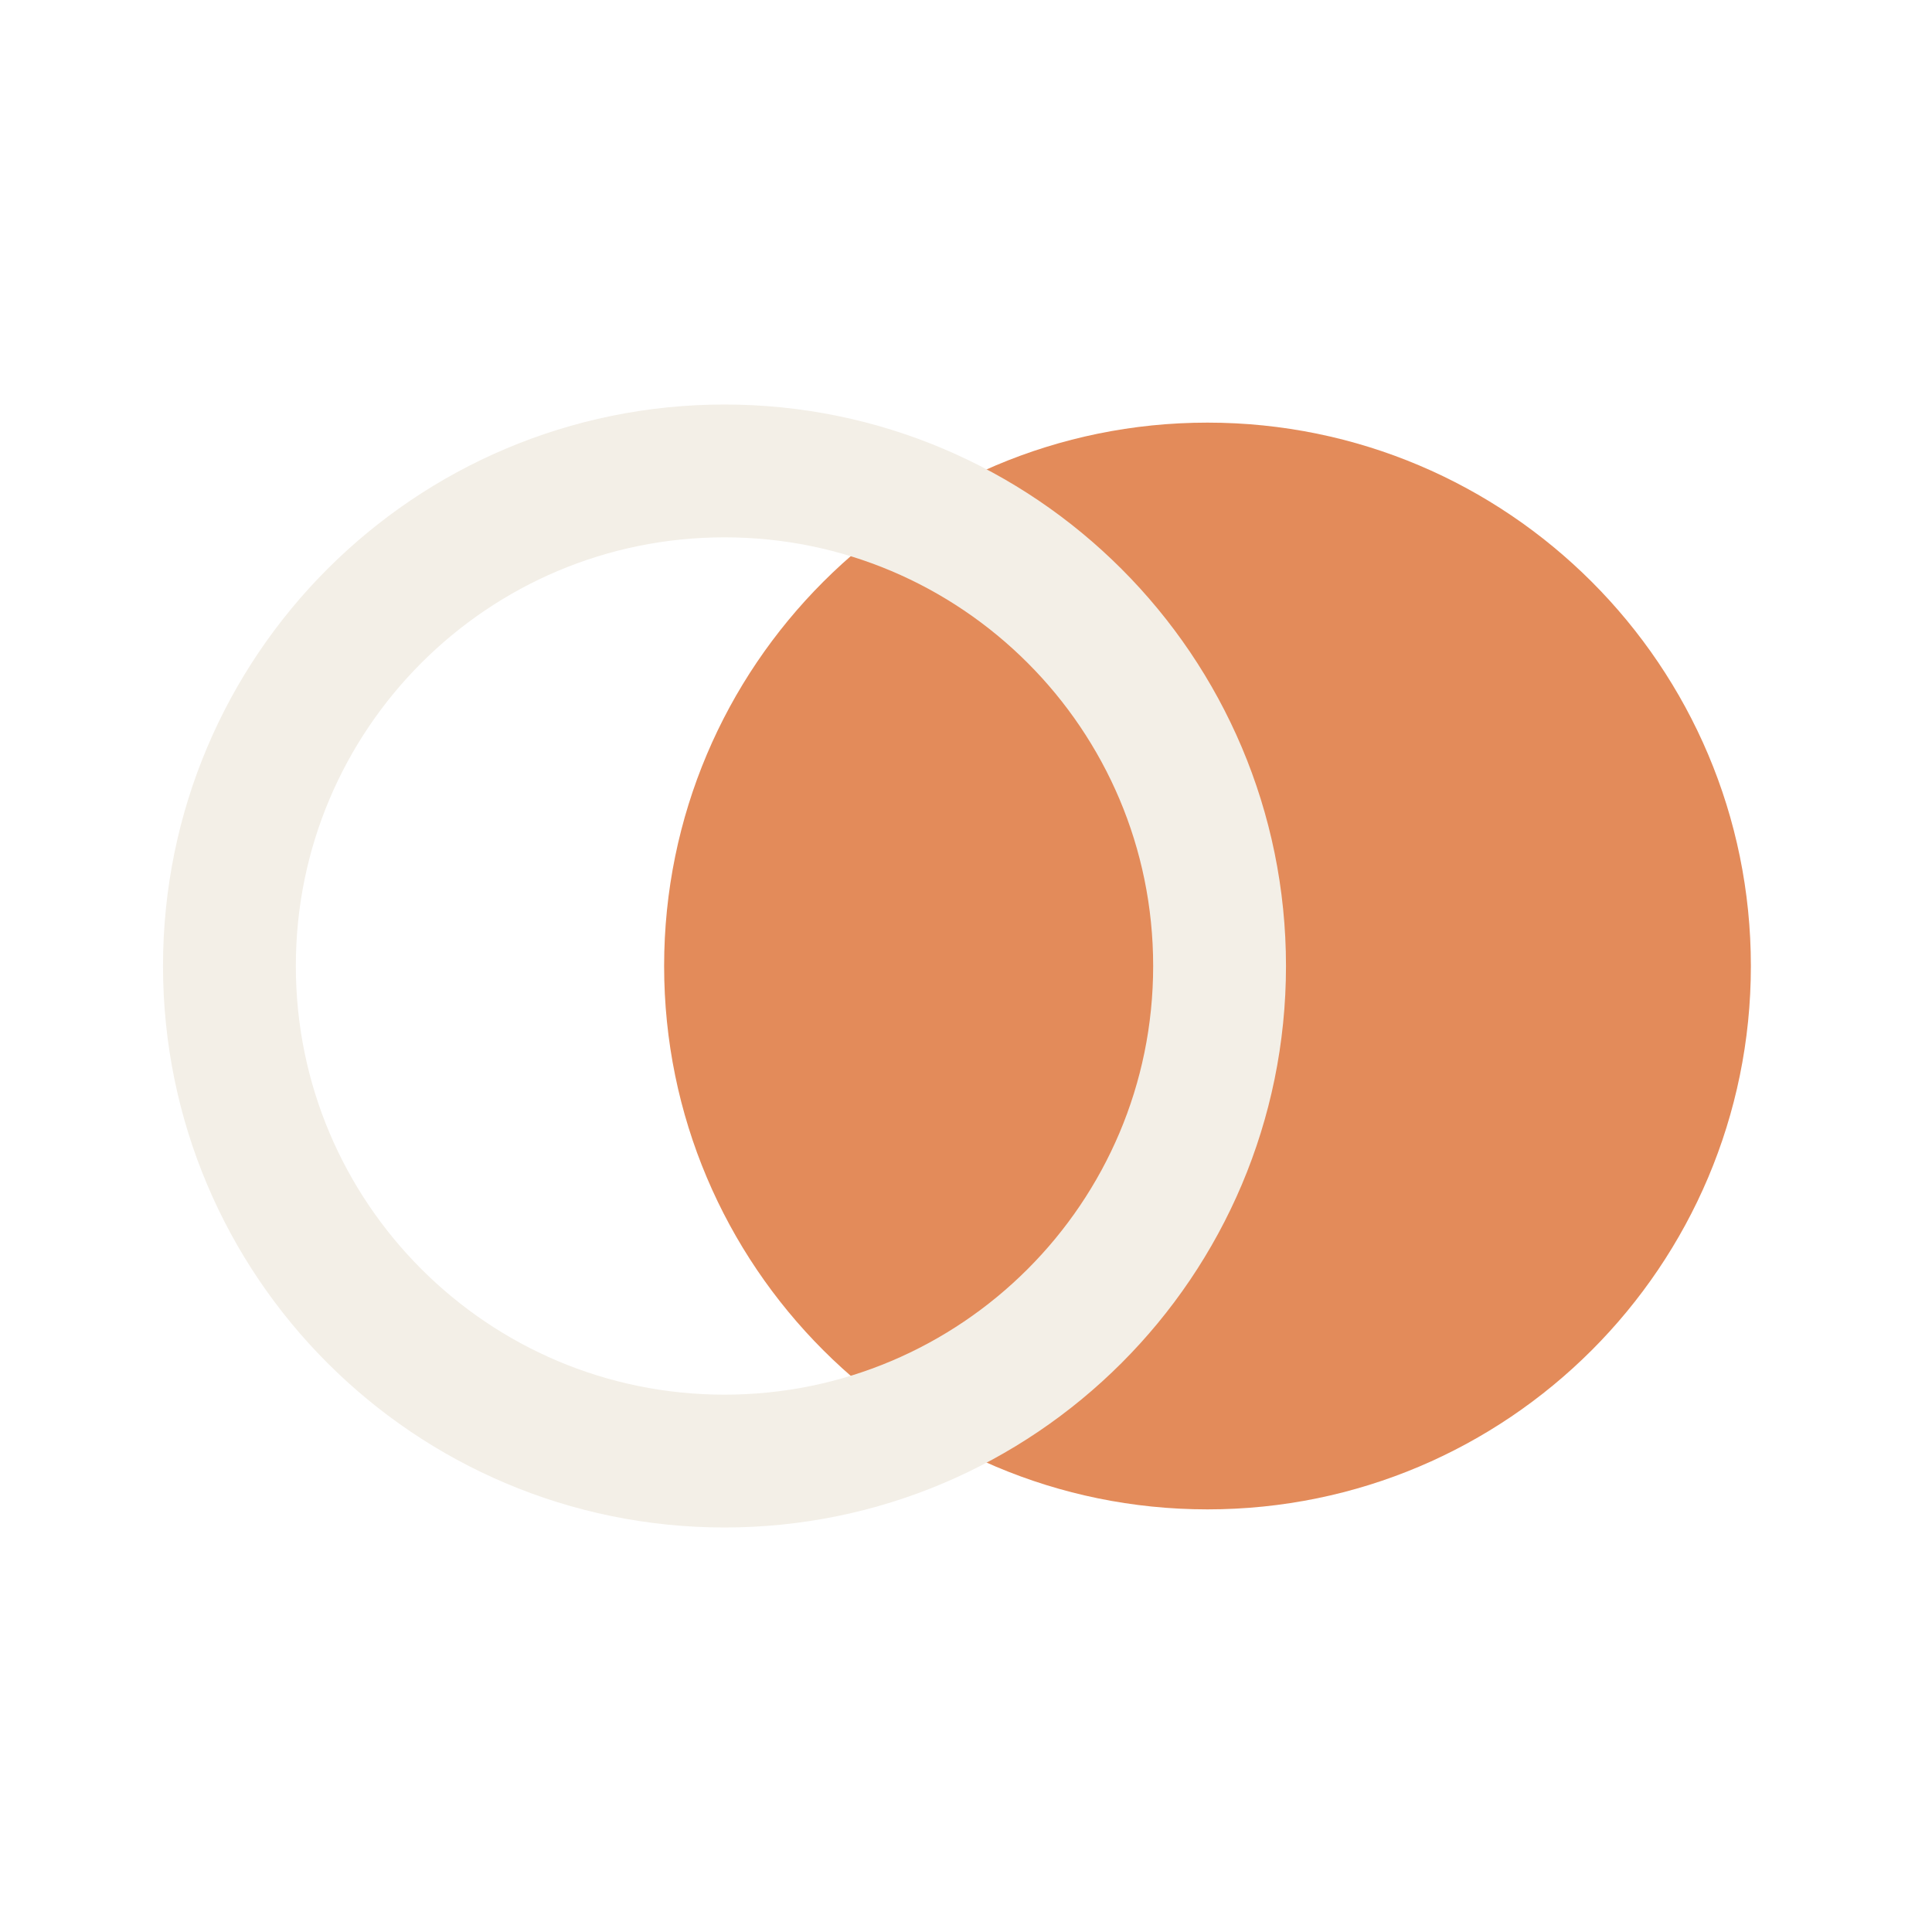
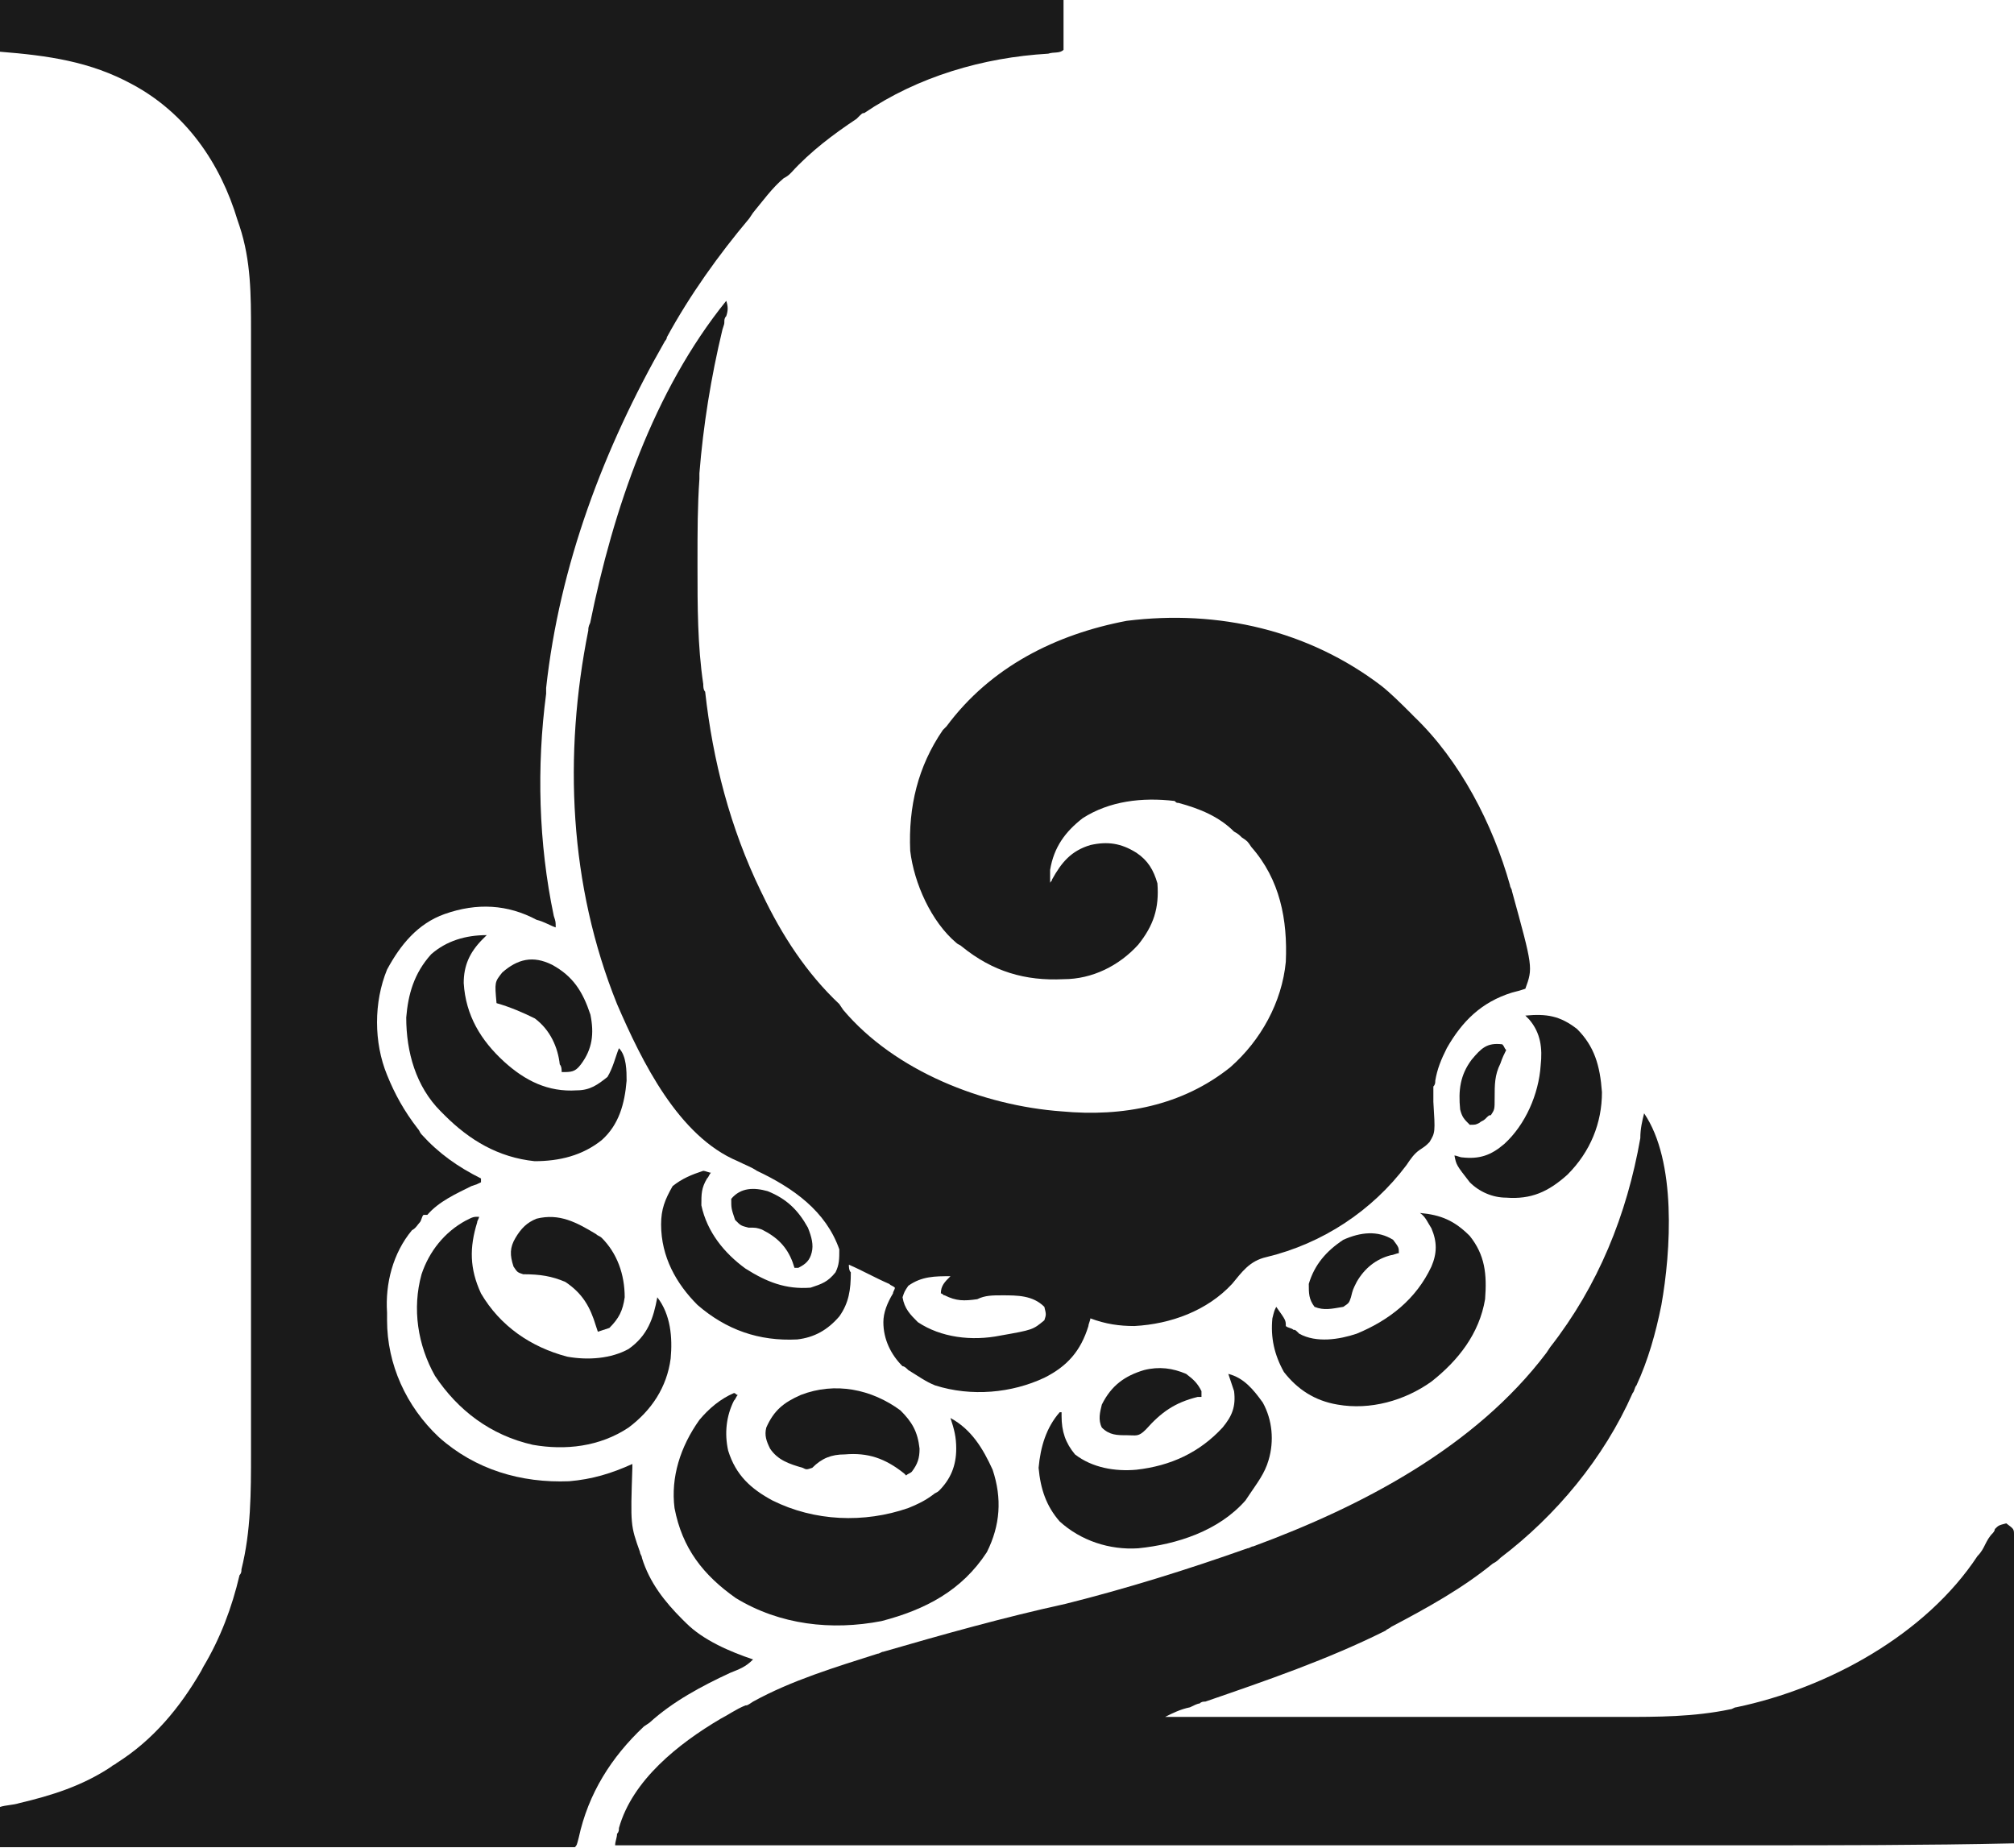
- <svg xmlns="http://www.w3.org/2000/svg" viewBox="0 0 32 32" fill="none">
-   <circle cx="20" cy="16" r="9" fill="#e38b5a" />
-   <circle cx="12" cy="16" r="8.2" stroke="#f3efe7" stroke-width="2.2" />
+ <svg xmlns="http://www.w3.org/2000/svg" width="37.069" height="34" viewBox="0 0 37.069 34" fill="none">
+   <g>
+     <path d="M0 0C6.454 0 12.909 0 19.575 0C19.575 0.317 19.575 0.6 19.575 0.917C19.504 0.988 19.398 0.952 19.293 0.988C18.093 1.058 16.894 1.411 15.907 2.081C15.871 2.081 15.871 2.081 15.766 2.187C15.342 2.469 14.919 2.786 14.566 3.174C14.531 3.21 14.496 3.245 14.425 3.28C14.214 3.456 14.037 3.703 13.861 3.915C13.861 3.915 13.861 3.915 13.79 4.021C13.226 4.691 12.697 5.432 12.274 6.207C12.274 6.243 12.239 6.278 12.239 6.278C11.11 8.253 10.299 10.405 10.052 12.662C10.052 12.697 10.052 12.732 10.052 12.768C9.876 14.108 9.911 15.519 10.193 16.859C10.228 16.965 10.228 16.965 10.228 17.07C10.122 17.035 10.017 16.965 9.876 16.93C9.346 16.647 8.782 16.612 8.183 16.824C7.689 17 7.371 17.388 7.124 17.846C6.878 18.446 6.878 19.187 7.124 19.786C7.266 20.139 7.442 20.456 7.689 20.774C7.724 20.809 7.724 20.844 7.759 20.88C8.077 21.232 8.429 21.479 8.853 21.691C8.853 21.726 8.853 21.726 8.853 21.761C8.782 21.797 8.782 21.797 8.676 21.832C8.394 21.973 8.077 22.114 7.865 22.361C7.83 22.361 7.83 22.361 7.795 22.361C7.759 22.396 7.759 22.467 7.724 22.502C7.689 22.537 7.654 22.608 7.583 22.643C7.23 23.066 7.089 23.631 7.124 24.16C7.124 24.195 7.124 24.23 7.124 24.301C7.124 25.112 7.477 25.888 8.077 26.452C8.747 27.052 9.593 27.299 10.475 27.264C10.898 27.228 11.251 27.122 11.639 26.946C11.639 26.946 11.639 26.946 11.639 27.017C11.604 28.075 11.604 28.075 11.78 28.569C11.78 28.604 11.815 28.639 11.815 28.674C11.956 29.133 12.239 29.485 12.556 29.803C12.591 29.838 12.591 29.838 12.627 29.873C12.944 30.191 13.438 30.402 13.861 30.544C13.72 30.685 13.614 30.72 13.438 30.791C12.909 31.037 12.38 31.32 11.956 31.707C11.956 31.707 11.956 31.707 11.851 31.778C11.251 32.342 10.828 33.012 10.652 33.824C10.616 33.965 10.616 33.965 10.581 34C10.44 34 10.299 34 10.158 34C10.158 34 10.158 34 10.052 34C9.911 34 9.734 34 9.593 34C9.488 34 9.382 34 9.276 34C9.029 34 8.782 34 8.535 34C8.218 34 7.936 34 7.654 34C7.124 34 6.595 34 6.066 34C5.537 34 5.044 34 4.515 34C4.479 34 4.444 34 4.409 34C4.268 34 4.091 34 3.95 34C2.645 34 1.305 34 0 34C0 33.753 0 33.506 0 33.259C0.106 33.224 0.247 33.224 0.353 33.189C0.952 33.048 1.517 32.871 2.046 32.519C2.081 32.483 2.116 32.483 2.151 32.448C2.822 32.025 3.315 31.425 3.703 30.755C3.703 30.755 3.703 30.755 3.739 30.685C4.056 30.156 4.268 29.591 4.409 28.992C4.444 28.956 4.444 28.921 4.444 28.886C4.62 28.18 4.62 27.475 4.62 26.734C4.62 26.664 4.62 26.558 4.62 26.452C4.62 26.205 4.62 25.959 4.62 25.712C4.62 25.43 4.62 25.147 4.62 24.9C4.62 24.371 4.62 23.878 4.62 23.384C4.62 22.925 4.62 22.467 4.62 21.973C4.62 21.973 4.62 21.938 4.62 21.902C4.62 21.761 4.62 21.656 4.62 21.515C4.62 20.351 4.62 19.151 4.62 17.988C4.62 16.965 4.62 15.907 4.62 14.884C4.62 13.685 4.62 12.521 4.62 11.357C4.62 11.216 4.62 11.11 4.62 10.969C4.62 10.934 4.62 10.898 4.62 10.898C4.62 10.405 4.62 9.946 4.62 9.488C4.62 8.959 4.62 8.429 4.62 7.9C4.62 7.654 4.62 7.371 4.62 7.089C4.62 6.842 4.62 6.595 4.62 6.349C4.62 6.278 4.62 6.172 4.62 6.102C4.62 5.432 4.62 4.797 4.409 4.162C4.409 4.162 4.409 4.162 4.373 4.056C4.056 2.998 3.421 2.081 2.434 1.552C1.658 1.129 0.882 1.023 0 0.952C0 0.635 0 0.317 0 0Z" fill="#1A1A1A" />
+     <path d="M13.367 5.537C13.402 5.643 13.402 5.714 13.367 5.819C13.332 5.855 13.332 5.89 13.332 5.925C13.332 5.961 13.332 5.961 13.297 6.066C13.085 6.948 12.944 7.83 12.873 8.712C12.873 8.747 12.873 8.782 12.873 8.817C12.838 9.311 12.838 9.805 12.838 10.299C12.838 10.334 12.838 10.405 12.838 10.44C12.838 11.145 12.838 11.886 12.944 12.591C12.944 12.627 12.944 12.697 12.979 12.732C13.12 14.002 13.438 15.236 14.002 16.4C14.002 16.4 14.002 16.4 14.037 16.471C14.39 17.212 14.848 17.917 15.448 18.481C15.448 18.481 15.448 18.481 15.519 18.587C16.471 19.716 18.093 20.351 19.539 20.456C20.668 20.562 21.761 20.351 22.643 19.645C23.207 19.151 23.595 18.446 23.666 17.705C23.701 16.93 23.56 16.189 23.031 15.589C22.961 15.483 22.961 15.483 22.855 15.413C22.82 15.378 22.784 15.342 22.714 15.307C22.431 15.025 22.079 14.884 21.691 14.778C21.656 14.778 21.656 14.778 21.62 14.743C21.021 14.672 20.421 14.743 19.927 15.06C19.61 15.307 19.398 15.589 19.328 16.012C19.328 16.083 19.328 16.189 19.328 16.259C19.328 16.224 19.363 16.224 19.363 16.189C19.539 15.871 19.716 15.66 20.069 15.554C20.386 15.483 20.633 15.519 20.915 15.695C21.127 15.836 21.232 16.012 21.303 16.259C21.338 16.718 21.232 17.035 20.95 17.388C20.598 17.776 20.104 18.023 19.575 18.023C18.869 18.058 18.27 17.882 17.705 17.423C17.67 17.388 17.635 17.388 17.6 17.353C17.141 16.965 16.824 16.259 16.753 15.66C16.718 14.848 16.894 14.108 17.353 13.438C17.388 13.402 17.388 13.402 17.423 13.367C18.234 12.274 19.434 11.674 20.739 11.427C22.431 11.216 24.089 11.604 25.43 12.627C25.606 12.768 25.782 12.944 25.959 13.12C25.959 13.12 25.959 13.12 26.029 13.191C26.875 14.002 27.475 15.166 27.793 16.295C27.793 16.33 27.828 16.365 27.828 16.4C28.216 17.811 28.216 17.811 28.075 18.199C27.969 18.234 27.969 18.234 27.828 18.27C27.264 18.446 26.911 18.799 26.629 19.293C26.523 19.504 26.452 19.68 26.417 19.892C26.417 19.927 26.417 19.963 26.382 19.998C26.382 20.104 26.382 20.174 26.382 20.28C26.417 20.844 26.417 20.844 26.311 21.021C26.241 21.091 26.241 21.091 26.135 21.162C26.029 21.232 25.959 21.338 25.888 21.444C25.253 22.291 24.336 22.89 23.313 23.137C22.996 23.207 22.855 23.419 22.678 23.631C22.22 24.125 21.55 24.371 20.88 24.407C20.598 24.407 20.351 24.371 20.069 24.266C20.069 24.301 20.033 24.371 20.033 24.407C19.892 24.865 19.645 25.147 19.222 25.359C18.622 25.641 17.882 25.712 17.212 25.5C17.035 25.43 16.894 25.324 16.718 25.218C16.683 25.183 16.647 25.147 16.612 25.147C16.4 24.936 16.259 24.654 16.259 24.336C16.259 24.16 16.33 23.983 16.436 23.807C16.436 23.772 16.471 23.736 16.471 23.701C16.436 23.666 16.4 23.666 16.365 23.631C16.118 23.525 15.871 23.384 15.624 23.278C15.624 23.313 15.624 23.384 15.66 23.419C15.66 23.736 15.624 23.983 15.448 24.23C15.236 24.477 14.99 24.618 14.672 24.654C13.967 24.689 13.367 24.477 12.838 24.019C12.45 23.631 12.168 23.137 12.168 22.537C12.168 22.255 12.239 22.079 12.38 21.832C12.556 21.691 12.732 21.62 12.944 21.55C12.979 21.55 13.05 21.585 13.085 21.585C13.05 21.62 13.05 21.656 13.014 21.691C12.909 21.867 12.909 21.973 12.909 22.185C13.014 22.678 13.332 23.066 13.72 23.349C14.108 23.595 14.461 23.736 14.919 23.701C15.131 23.631 15.236 23.595 15.378 23.419C15.448 23.278 15.448 23.172 15.448 22.996C15.201 22.291 14.602 21.867 13.931 21.55C13.826 21.479 13.72 21.444 13.579 21.373C12.486 20.915 11.815 19.539 11.357 18.481C10.475 16.295 10.369 13.896 10.828 11.604C10.828 11.569 10.828 11.533 10.863 11.463C11.286 9.382 12.027 7.195 13.367 5.537ZM16.718 23.666C16.647 23.772 16.647 23.772 16.612 23.878C16.647 24.089 16.753 24.195 16.894 24.336C17.317 24.618 17.882 24.689 18.411 24.583C19.01 24.477 19.01 24.477 19.222 24.301C19.257 24.195 19.257 24.195 19.222 24.054C19.01 23.842 18.728 23.842 18.446 23.842C18.27 23.842 18.129 23.842 17.988 23.913C17.741 23.948 17.6 23.948 17.388 23.842C17.353 23.842 17.353 23.807 17.317 23.807C17.317 23.666 17.388 23.595 17.494 23.49C17.212 23.49 16.965 23.49 16.718 23.666Z" fill="#1A1A1A" />
+     <path d="M8.959 17.212C8.923 17.247 8.923 17.247 8.888 17.282C8.641 17.529 8.535 17.776 8.535 18.093C8.571 18.693 8.853 19.151 9.276 19.539C9.664 19.892 10.087 20.104 10.616 20.069C10.863 20.069 11.004 19.963 11.181 19.822C11.286 19.645 11.322 19.469 11.392 19.293C11.533 19.434 11.533 19.716 11.533 19.892C11.498 20.315 11.392 20.703 11.075 20.985C10.722 21.268 10.299 21.373 9.84 21.373C9.17 21.303 8.641 20.985 8.183 20.527C8.147 20.492 8.147 20.492 8.112 20.456C7.654 19.998 7.477 19.363 7.477 18.728C7.512 18.305 7.618 17.917 7.936 17.564C8.218 17.317 8.571 17.212 8.959 17.212Z" fill="#1A1A1A" />
+     <path d="M10.162 17.758C10.55 17.97 10.726 18.252 10.867 18.675C10.938 19.028 10.903 19.31 10.691 19.592C10.585 19.733 10.515 19.733 10.338 19.733C10.338 19.698 10.338 19.628 10.303 19.592C10.268 19.275 10.127 18.957 9.845 18.746C9.633 18.64 9.386 18.534 9.139 18.464C9.104 18.076 9.104 18.076 9.245 17.899C9.527 17.652 9.809 17.582 10.162 17.758Z" fill="#1A1A1A" />
+     <path d="M28.075 18.693C28.463 18.658 28.709 18.693 29.027 18.94C29.344 19.257 29.45 19.61 29.485 20.104C29.485 20.668 29.274 21.197 28.851 21.62C28.498 21.938 28.18 22.079 27.722 22.044C27.475 22.044 27.228 21.938 27.052 21.761C26.805 21.444 26.805 21.444 26.77 21.268C26.805 21.268 26.875 21.303 26.911 21.303C27.228 21.338 27.44 21.268 27.687 21.056C28.075 20.703 28.322 20.139 28.357 19.61C28.392 19.293 28.357 19.01 28.145 18.764C28.11 18.728 28.11 18.728 28.075 18.693Z" fill="#1A1A1A" />
+     <path d="M27.651 19.222C27.687 19.257 27.687 19.293 27.722 19.328C27.687 19.398 27.651 19.469 27.616 19.575C27.51 19.786 27.51 19.963 27.51 20.209C27.51 20.421 27.51 20.421 27.44 20.527C27.405 20.527 27.405 20.527 27.334 20.598C27.299 20.633 27.264 20.633 27.228 20.668C27.158 20.703 27.158 20.703 27.052 20.703C26.946 20.598 26.911 20.562 26.875 20.421C26.84 20.069 26.875 19.786 27.087 19.504C27.264 19.293 27.369 19.187 27.651 19.222Z" fill="#1A1A1A" />
+     <path d="M30.261 20.492C30.861 21.373 30.755 23.031 30.579 24.019C30.473 24.548 30.332 25.041 30.12 25.5C30.085 25.535 30.085 25.606 30.05 25.641C29.521 26.84 28.639 27.898 27.616 28.674C27.581 28.709 27.546 28.745 27.475 28.78C26.911 29.239 26.276 29.591 25.606 29.944C25.57 29.979 25.535 29.979 25.5 30.015C24.442 30.544 23.313 30.931 22.185 31.32C22.149 31.32 22.114 31.32 22.079 31.355C22.044 31.355 21.973 31.39 21.902 31.425C21.726 31.461 21.585 31.531 21.444 31.602C22.643 31.602 23.807 31.602 25.006 31.602C25.57 31.602 26.1 31.602 26.664 31.602C27.158 31.602 27.616 31.602 28.11 31.602C28.357 31.602 28.604 31.602 28.851 31.602C29.098 31.602 29.344 31.602 29.591 31.602C29.662 31.602 29.768 31.602 29.838 31.602C30.508 31.602 31.178 31.602 31.849 31.461C31.884 31.461 31.919 31.425 31.954 31.425C33.647 31.073 35.446 30.085 36.398 28.639C36.469 28.569 36.504 28.498 36.539 28.427C36.575 28.357 36.61 28.286 36.681 28.216C36.681 28.216 36.716 28.18 36.716 28.145C36.786 28.075 36.786 28.075 36.927 28.039C37.069 28.145 37.069 28.145 37.069 28.251C37.069 28.286 37.069 28.322 37.069 28.392C37.069 28.392 37.069 28.392 37.069 28.533C37.069 28.569 37.069 28.639 37.069 28.674C37.069 28.745 37.069 28.815 37.069 28.851C37.069 29.027 37.069 29.168 37.069 29.309C37.069 29.485 37.069 29.662 37.069 29.803C37.069 30.12 37.069 30.438 37.069 30.72C37.069 31.143 37.069 31.566 37.069 31.954C37.069 32.413 37.069 32.871 37.069 33.33C37.069 33.4 37.069 33.436 37.069 33.506C37.069 33.647 37.069 33.788 37.069 33.929C35.446 33.965 33.788 33.965 32.166 33.965C31.884 33.965 31.602 33.965 31.32 33.965C30.826 33.965 30.332 33.965 29.873 33.965C29.344 33.965 28.851 33.965 28.357 33.965C28.322 33.965 28.286 33.965 28.251 33.965C28.075 33.965 27.934 33.965 27.757 33.965C26.629 33.965 25.5 33.965 24.336 33.965C23.243 33.965 22.149 33.965 21.056 33.965C21.021 33.965 20.985 33.965 20.95 33.965C20.598 33.965 20.245 33.965 19.927 33.965C19.222 33.965 18.517 33.965 17.811 33.965C17.776 33.965 17.741 33.965 17.705 33.965C15.589 33.965 13.438 33.965 11.322 33.965C11.322 33.894 11.357 33.824 11.357 33.753C11.392 33.718 11.392 33.683 11.392 33.647C11.639 32.766 12.486 32.095 13.261 31.637C13.402 31.566 13.544 31.461 13.72 31.39C13.755 31.39 13.755 31.39 13.861 31.32C14.566 30.931 15.378 30.685 16.154 30.438C16.189 30.438 16.224 30.402 16.259 30.402C17.353 30.085 18.481 29.768 19.61 29.521C20.739 29.239 21.867 28.886 22.961 28.498C22.996 28.498 23.031 28.463 23.066 28.463C25.077 27.722 27.158 26.629 28.463 24.9C28.463 24.9 28.463 24.9 28.533 24.795C29.415 23.666 29.944 22.361 30.191 20.95C30.191 20.774 30.226 20.633 30.261 20.492Z" fill="#1A1A1A" />
+     <path d="M14.129 21.925C14.482 22.066 14.693 22.278 14.87 22.596C14.94 22.772 14.976 22.913 14.94 23.054C14.905 23.195 14.835 23.266 14.693 23.336C14.693 23.336 14.658 23.336 14.623 23.336C14.623 23.336 14.623 23.336 14.588 23.23C14.482 22.948 14.305 22.772 14.023 22.631C13.918 22.596 13.918 22.596 13.776 22.596C13.635 22.56 13.635 22.56 13.53 22.454C13.459 22.243 13.459 22.243 13.459 22.066C13.635 21.855 13.882 21.855 14.129 21.925Z" fill="#1A1A1A" />
+     <path d="M26.135 22.326C26.523 22.361 26.77 22.467 27.052 22.749C27.334 23.102 27.369 23.454 27.334 23.913C27.228 24.548 26.84 25.041 26.346 25.43C25.853 25.782 25.218 25.959 24.618 25.853C24.195 25.782 23.878 25.57 23.631 25.253C23.454 24.936 23.384 24.618 23.419 24.266C23.454 24.125 23.454 24.125 23.49 24.054C23.666 24.301 23.666 24.301 23.666 24.407C23.701 24.442 23.772 24.442 23.807 24.477C23.842 24.477 23.842 24.477 23.913 24.548C24.23 24.724 24.654 24.654 24.971 24.548C25.57 24.301 26.064 23.913 26.346 23.313C26.452 23.066 26.452 22.855 26.346 22.608C26.276 22.502 26.241 22.396 26.135 22.326Z" fill="#1A1A1A" />
+     <path d="M8.817 22.396C8.817 22.431 8.782 22.467 8.782 22.502C8.641 22.961 8.641 23.349 8.853 23.807C9.205 24.407 9.77 24.795 10.44 24.971C10.828 25.041 11.251 25.006 11.569 24.83C11.921 24.583 12.027 24.266 12.098 23.878C12.344 24.195 12.38 24.618 12.344 25.006C12.274 25.535 11.992 25.959 11.569 26.276C11.039 26.629 10.405 26.699 9.805 26.593C9.029 26.417 8.429 25.959 8.006 25.324C7.689 24.759 7.583 24.089 7.759 23.454C7.9 23.031 8.183 22.678 8.571 22.467C8.712 22.396 8.712 22.396 8.817 22.396Z" fill="#1A1A1A" />
+     <path d="M10.969 22.714C11.004 22.749 11.039 22.749 11.075 22.784C11.357 23.066 11.498 23.454 11.498 23.878C11.463 24.125 11.392 24.266 11.216 24.442C11.11 24.477 11.11 24.477 11.004 24.512C11.004 24.512 11.004 24.512 10.969 24.407C10.863 24.054 10.722 23.807 10.405 23.595C10.158 23.49 9.946 23.454 9.629 23.454C9.523 23.419 9.523 23.419 9.452 23.313C9.382 23.102 9.382 22.961 9.488 22.784C9.593 22.608 9.699 22.502 9.876 22.431C10.299 22.326 10.616 22.502 10.969 22.714Z" fill="#1A1A1A" />
+     <path d="M25.641 22.82C25.747 22.961 25.747 22.961 25.747 23.066C25.712 23.066 25.641 23.102 25.606 23.102C25.324 23.172 25.112 23.349 24.971 23.595C24.9 23.736 24.9 23.736 24.865 23.878C24.83 23.983 24.83 23.983 24.724 24.054C24.512 24.089 24.371 24.125 24.195 24.054C24.089 23.913 24.089 23.807 24.089 23.631C24.195 23.278 24.407 23.031 24.724 22.82C25.041 22.678 25.359 22.643 25.641 22.82Z" fill="#1A1A1A" />
+     <path d="M21.832 25.288C21.973 25.394 22.044 25.465 22.114 25.606C22.114 25.641 22.114 25.676 22.114 25.712C22.114 25.712 22.114 25.712 22.044 25.712C21.62 25.817 21.373 25.994 21.091 26.311C20.95 26.452 20.915 26.417 20.739 26.417C20.562 26.417 20.421 26.417 20.28 26.276C20.209 26.135 20.245 25.994 20.28 25.853C20.456 25.5 20.703 25.324 21.056 25.218C21.338 25.147 21.585 25.183 21.832 25.288Z" fill="#1A1A1A" />
+     <path d="M22.608 25.288C22.89 25.359 23.066 25.57 23.243 25.817C23.419 26.135 23.454 26.523 23.349 26.875C23.278 27.122 23.137 27.299 22.996 27.51C22.996 27.51 22.996 27.51 22.925 27.616C22.431 28.18 21.656 28.427 20.95 28.498C20.421 28.533 19.892 28.357 19.504 28.004C19.257 27.722 19.151 27.405 19.116 27.017C19.151 26.629 19.257 26.276 19.504 25.994H19.539C19.539 26.029 19.539 26.064 19.539 26.064C19.539 26.346 19.61 26.558 19.786 26.77C20.104 27.017 20.527 27.087 20.915 27.052C21.55 26.981 22.079 26.734 22.502 26.276C22.678 26.064 22.749 25.888 22.714 25.606C22.678 25.5 22.643 25.394 22.608 25.288Z" fill="#1A1A1A" />
+     <path d="M16.572 25.959C16.784 26.17 16.89 26.346 16.925 26.664C16.925 26.84 16.89 26.946 16.784 27.087C16.749 27.122 16.713 27.122 16.678 27.158L16.643 27.122C16.29 26.84 15.973 26.734 15.55 26.77C15.303 26.77 15.126 26.84 14.95 27.017C14.844 27.052 14.844 27.052 14.774 27.017C14.527 26.946 14.315 26.875 14.174 26.664C14.104 26.523 14.068 26.417 14.104 26.276C14.245 25.959 14.421 25.817 14.738 25.676C15.373 25.43 16.043 25.57 16.572 25.959Z" fill="#1A1A1A" />
+     <path d="M13.508 25.641C13.544 25.641 13.544 25.676 13.579 25.676C13.544 25.712 13.544 25.747 13.508 25.782C13.367 26.064 13.332 26.382 13.402 26.699C13.544 27.158 13.826 27.405 14.214 27.616C14.99 28.004 15.907 28.039 16.718 27.757C16.894 27.687 17.035 27.616 17.176 27.51C17.212 27.475 17.247 27.475 17.282 27.44C17.494 27.228 17.6 26.981 17.6 26.664C17.6 26.452 17.564 26.311 17.494 26.1C17.882 26.311 18.093 26.664 18.27 27.052C18.446 27.581 18.411 28.075 18.164 28.569C17.705 29.274 17.035 29.627 16.224 29.838C15.307 30.015 14.355 29.909 13.544 29.415C12.944 28.992 12.556 28.498 12.415 27.757C12.344 27.193 12.521 26.629 12.873 26.135C13.05 25.923 13.261 25.747 13.508 25.641Z" fill="#1A1A1A" />
+   </g>
</svg>
